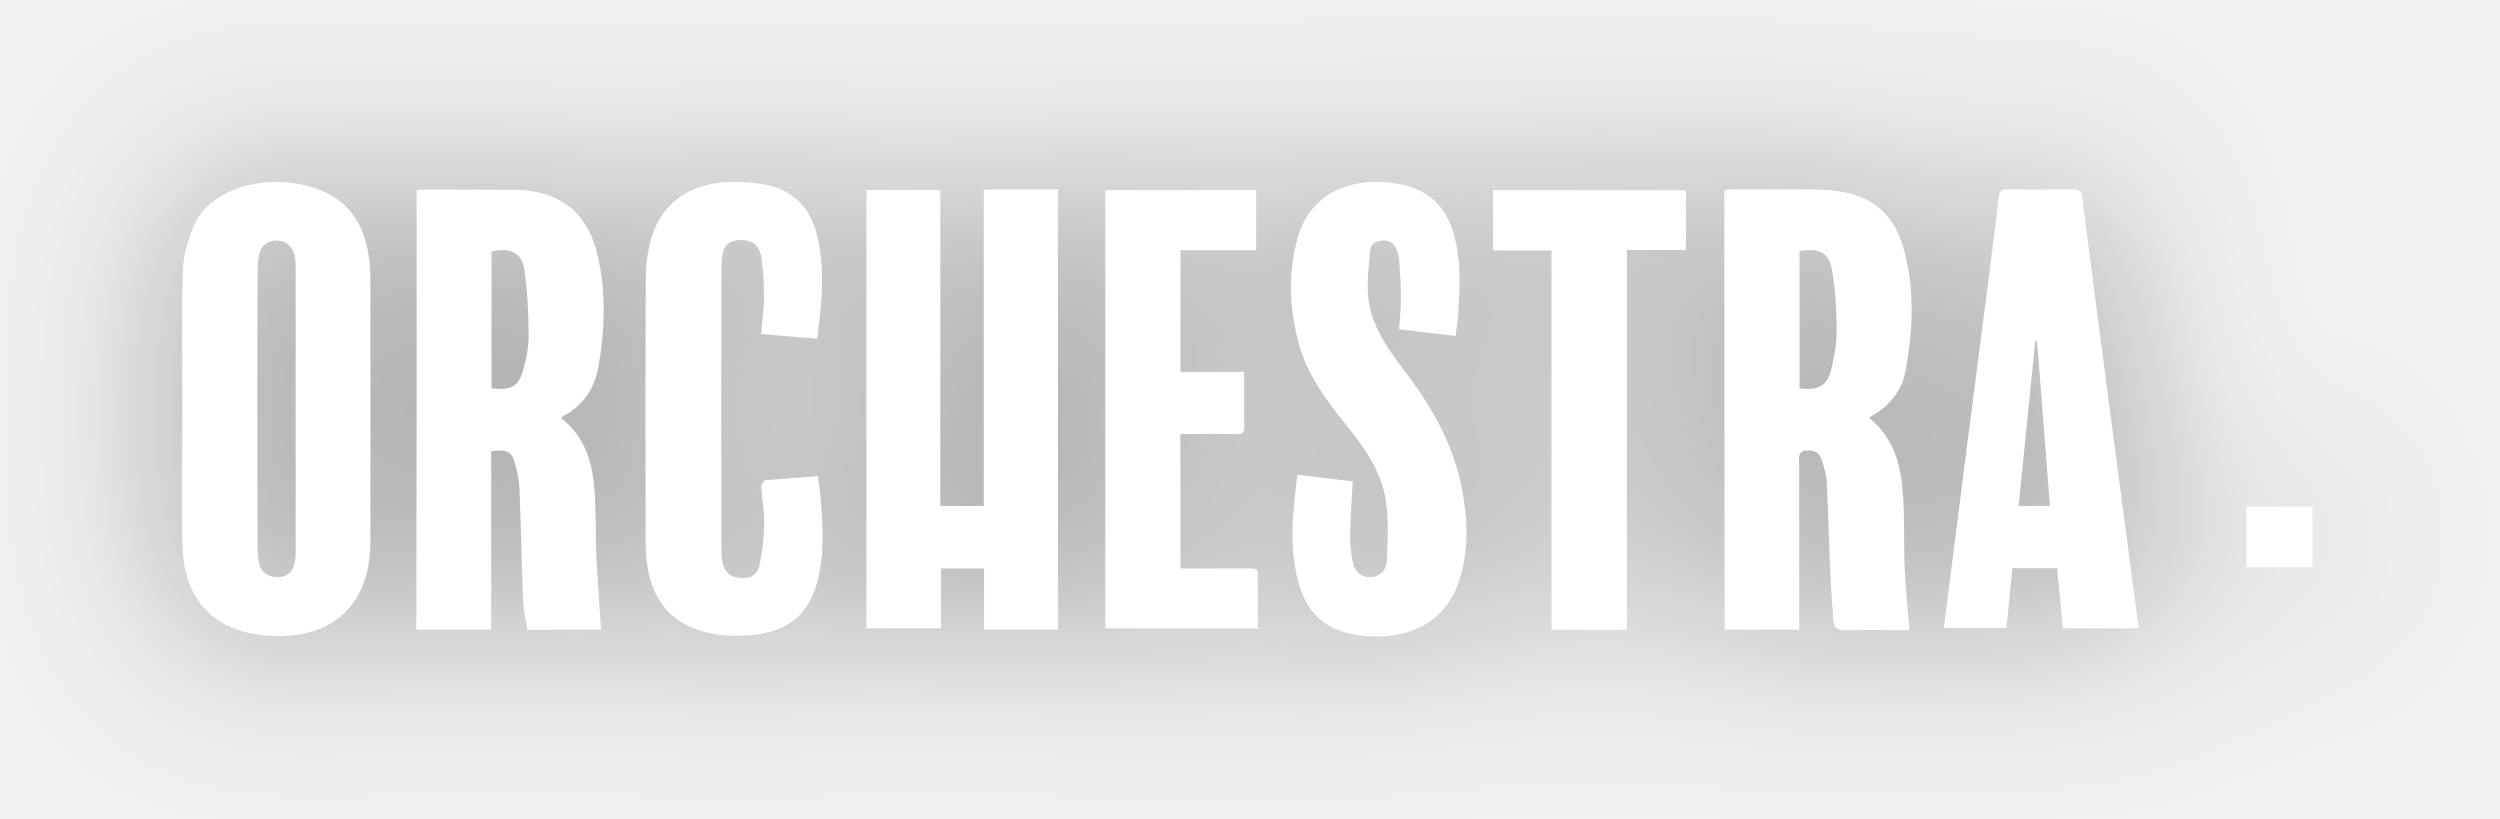
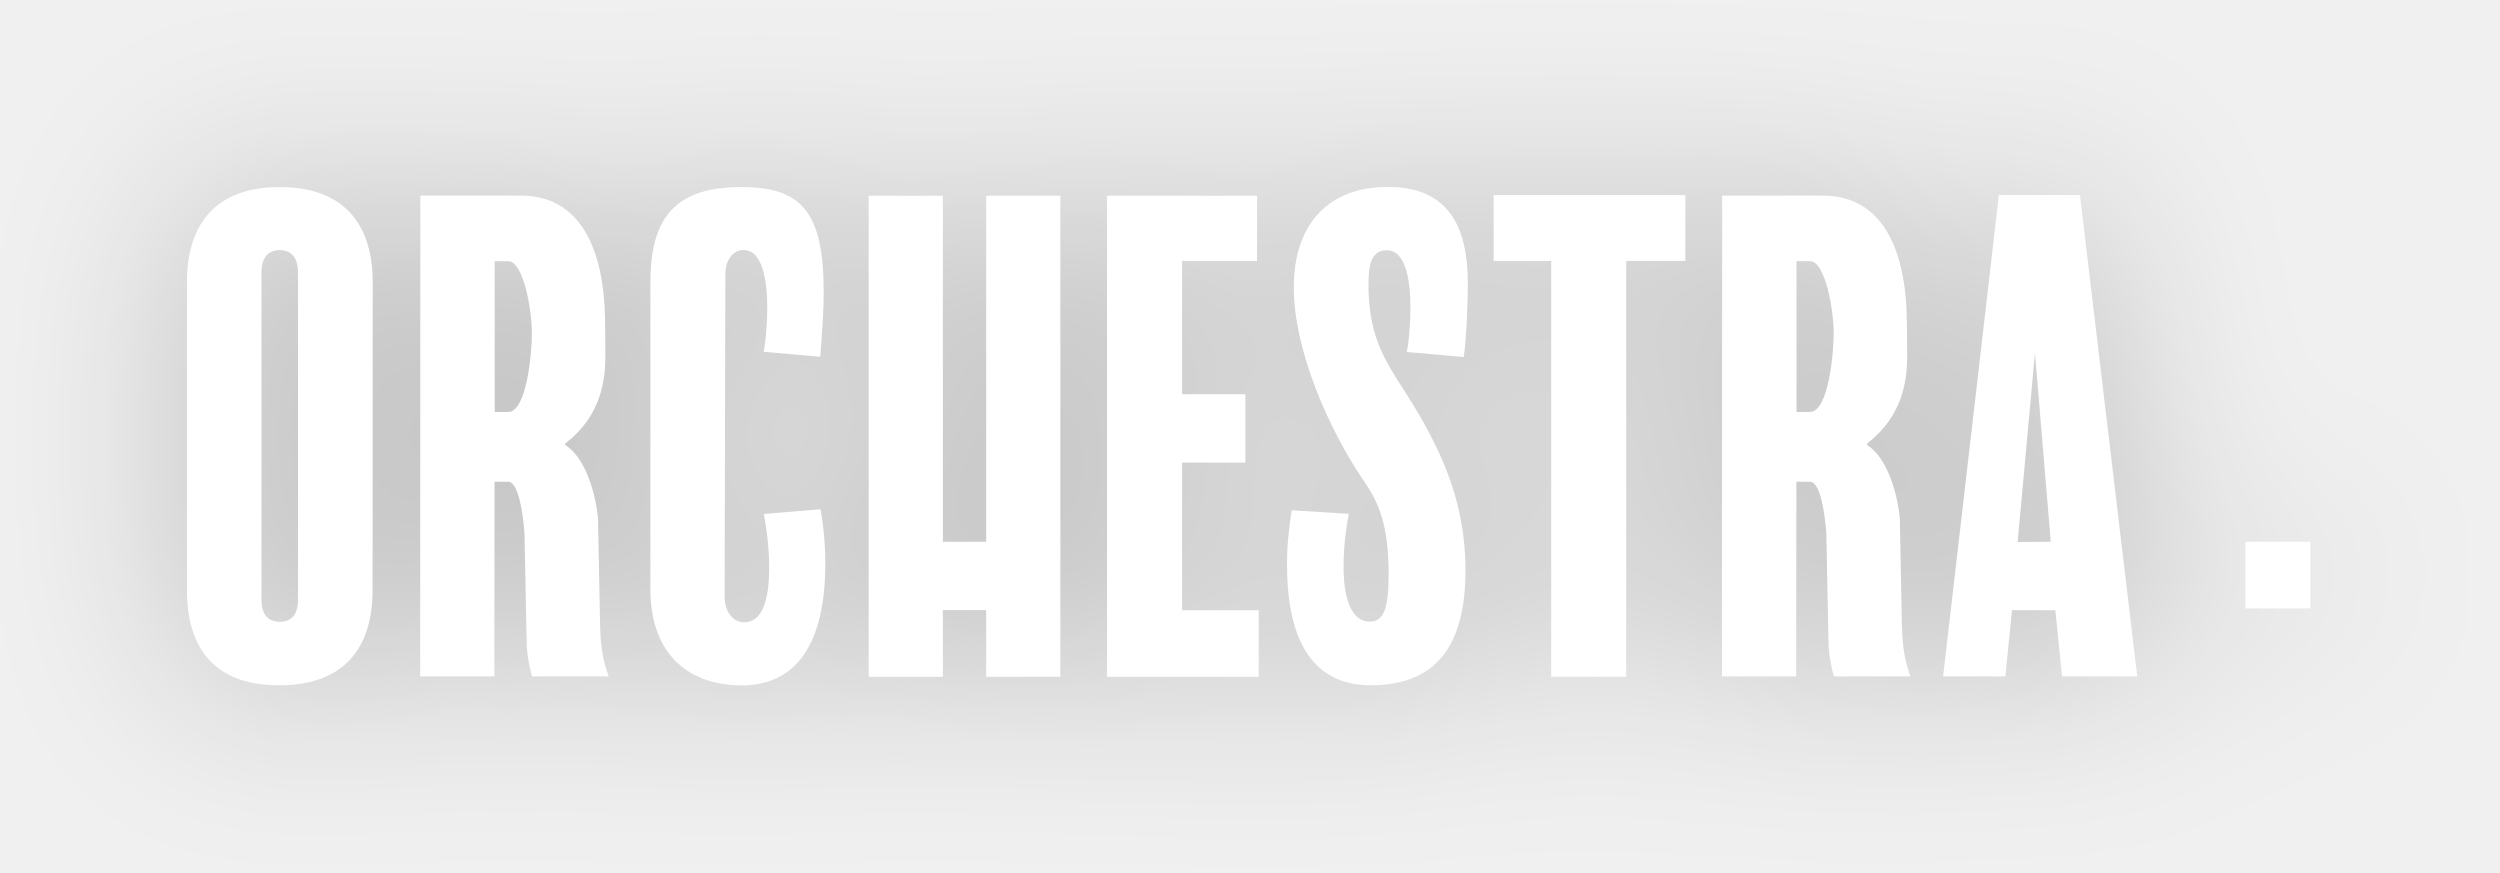
- <svg xmlns="http://www.w3.org/2000/svg" width="330" height="108" viewBox="0 0 330 108" fill="none">
+ <svg xmlns="http://www.w3.org/2000/svg" width="321" height="112" viewBox="0 0 321 112" fill="none">
  <g filter="url(#filter0_d)">
-     <path d="M105.856 1.062C106.385 1.042 106.738 1.002 107.091 1.002C109.915 1.002 112.739 1.002 115.652 1.002C115.652 20.419 115.652 39.715 115.652 59.111C112.43 59.111 109.231 59.111 105.9 59.111C105.9 56.426 105.9 53.781 105.9 51.036C103.959 51.036 102.149 51.036 100.208 51.036C100.208 53.621 100.208 56.246 100.208 58.931C96.855 58.931 93.655 58.931 90.368 58.931C90.368 39.675 90.368 20.419 90.368 1.082C93.589 1.082 96.788 1.082 100.12 1.082C100.12 14.948 100.12 28.834 100.12 42.781C102.083 42.781 103.914 42.781 105.856 42.781C105.856 28.875 105.856 15.049 105.856 1.062Z" transform="translate(24 24)" fill="white" />
-     <path d="M203.614 1.082C203.9 1.062 204.143 1.001 204.408 1.001C208.379 1.001 212.35 0.941 216.321 1.041C222.389 1.182 225.919 3.706 227.353 9.056C228.742 14.286 228.522 19.596 227.551 24.866C227.066 27.471 225.566 29.495 223.072 30.897C222.962 30.957 222.852 31.058 222.719 31.158C226.227 33.983 226.977 37.79 227.22 41.698C227.419 44.783 227.286 47.909 227.419 51.015C227.529 53.7 227.816 56.385 228.036 59.19C227.86 59.19 227.485 59.19 227.132 59.19C224.661 59.19 222.212 59.11 219.741 59.211C218.528 59.251 218.064 58.81 217.998 57.848C217.844 55.584 217.667 53.319 217.579 51.055C217.402 47.288 217.314 43.521 217.138 39.754C217.094 38.792 216.829 37.83 216.542 36.909C216.145 35.666 215.571 35.346 214.203 35.486C213.939 35.506 213.586 35.847 213.52 36.107C213.409 36.468 213.497 36.909 213.497 37.309C213.497 44.162 213.497 50.995 213.497 57.848C213.497 58.249 213.497 58.649 213.497 59.11C210.188 59.11 206.967 59.11 203.658 59.11C203.614 39.794 203.614 20.458 203.614 1.082ZM213.542 9.137C213.542 15.168 213.542 21.219 213.542 27.271C215.99 27.551 217.16 26.97 217.689 24.886C218.131 23.123 218.461 21.259 218.439 19.456C218.417 16.811 218.285 14.126 217.8 11.501C217.38 9.297 216.079 8.736 213.542 9.137Z" transform="translate(24 24)" fill="white" />
-     <path d="M30.998 1.084C31.241 1.064 31.461 1.024 31.66 1.024C35.675 1.024 39.668 1.044 43.684 1.044C50.766 1.064 53.788 4.971 54.869 9.64C56.017 14.529 55.862 19.458 55.002 24.367C54.516 27.133 53.126 29.397 50.413 30.899C50.302 30.96 50.192 31.06 50.06 31.18C53.215 33.625 54.141 36.951 54.45 40.417C54.715 43.403 54.583 46.429 54.715 49.414C54.869 52.64 55.134 55.846 55.333 59.132C52.31 59.132 49.089 59.132 45.603 59.132C45.405 57.85 45.096 56.548 45.052 55.245C44.853 50.316 44.765 45.367 44.566 40.437C44.522 39.416 44.301 38.373 44.037 37.372C43.551 35.568 43.022 35.288 40.838 35.568C40.838 43.383 40.838 51.198 40.838 59.112C37.484 59.112 34.285 59.112 30.954 59.112C30.998 39.796 30.998 20.46 30.998 1.084ZM40.882 27.253C43.309 27.573 44.412 27.052 45.008 25.009C45.471 23.446 45.802 21.802 45.78 20.18C45.758 17.294 45.625 14.389 45.206 11.523C44.875 9.339 43.242 8.618 40.882 9.199C40.882 15.19 40.882 21.201 40.882 27.253Z" transform="translate(24 24)" fill="white" />
-     <path d="M0.067 29.866C0.067 23.795 -0.043 17.723 0.133 11.652C0.199 9.728 0.795 7.765 1.523 5.941C2.45 3.637 4.391 2.054 6.906 1.032C11.605 -0.851 17.981 -0.05 21.269 2.896C23.32 4.739 24.225 7.083 24.644 9.608C24.821 10.67 24.887 11.732 24.887 12.794C24.909 24.336 24.909 35.898 24.887 47.439C24.887 49.643 24.578 51.847 23.607 53.891C21.423 58.54 16.856 60.283 11.363 59.902C3.994 59.401 0.354 54.893 0.111 48.401C-0.11 42.209 0.067 36.038 0.067 29.866ZM9.973 29.966C9.973 36.178 9.973 42.37 9.995 48.581C9.995 49.282 10.083 49.984 10.282 50.645C10.591 51.667 11.561 52.208 12.709 52.188C13.812 52.148 14.606 51.567 14.849 50.505C14.981 49.984 15.025 49.443 15.025 48.922C15.025 36.278 15.025 23.634 15.025 10.991C15.025 10.43 14.937 9.849 14.76 9.328C14.407 8.306 13.503 7.725 12.488 7.745C11.385 7.765 10.502 8.386 10.238 9.468C10.061 10.149 10.017 10.851 10.017 11.552C9.951 17.683 9.973 23.815 9.973 29.966Z" transform="translate(24 24)" fill="white" />
-     <path d="M258.305 58.933C254.973 58.933 251.686 58.933 248.31 58.933C248.046 56.268 247.803 53.663 247.538 50.998C245.553 50.998 243.655 50.998 241.625 50.998C241.383 53.623 241.118 56.228 240.853 58.913C238.118 58.913 235.426 58.913 232.58 58.913C232.823 56.989 233.065 55.086 233.308 53.182C234.102 47.01 234.874 40.859 235.669 34.687C236.507 28.195 237.345 21.703 238.184 15.211C238.735 10.843 239.331 6.474 239.816 2.086C239.905 1.225 240.213 0.964 241.162 0.984C243.964 1.044 246.744 1.044 249.546 0.984C250.428 0.964 250.737 1.225 250.848 2.026C252.083 11.744 253.363 21.442 254.642 31.161C255.834 40.238 257.047 49.315 258.238 58.392C258.26 58.552 258.283 58.712 258.305 58.933ZM244.891 21.042C244.802 21.042 244.736 21.042 244.648 21.042C243.92 28.275 243.192 35.529 242.464 42.782C243.92 42.782 245.222 42.782 246.589 42.782C246.016 35.469 245.442 28.255 244.891 21.042Z" transform="translate(24 24)" fill="white" />
-     <path d="M147.244 38.662C149.781 38.962 152.186 39.263 154.568 39.543C154.436 41.908 154.259 44.132 154.215 46.356C154.193 47.578 154.304 48.821 154.524 50.043C154.789 51.486 155.649 52.207 156.841 52.187C157.966 52.167 158.981 51.466 159.047 50.083C159.179 47.398 159.312 44.673 158.915 42.028C158.363 38.241 156.091 35.055 153.642 32.029C150.972 28.743 148.501 25.337 147.42 21.289C146.185 16.68 146.008 12.032 147.288 7.403C148.788 1.973 153.62 -0.692 159.996 0.17C163.989 0.711 166.504 2.754 167.673 6.201C168.975 10.008 168.71 13.915 168.445 17.823C168.379 18.624 168.247 19.406 168.137 20.347C165.644 20.047 163.239 19.766 160.68 19.466C160.768 18.063 160.922 16.68 160.922 15.298C160.922 13.575 160.79 11.831 160.68 10.108C160.657 9.647 160.437 9.207 160.26 8.766C159.951 8.064 159.378 7.704 158.539 7.744C157.657 7.784 156.951 8.185 156.885 8.946C156.686 10.99 156.422 13.074 156.598 15.118C156.929 18.905 159.157 22.011 161.474 25.056C164.96 29.625 167.717 34.494 168.865 40.004C169.725 44.032 169.924 48.119 168.776 52.127C167.21 57.617 162.798 60.362 156.554 59.962C151.722 59.641 148.898 57.637 147.552 53.409C146.03 48.54 146.67 43.671 147.244 38.662Z" transform="translate(24 24)" fill="white" />
-     <path d="M83.77 20.7C81.388 20.5 78.961 20.299 76.468 20.099C76.6 18.416 76.843 16.833 76.843 15.23C76.843 13.506 76.776 11.763 76.512 10.04C76.247 8.277 75.144 7.555 73.445 7.696C72.408 7.776 71.702 8.257 71.482 9.178C71.305 9.86 71.217 10.561 71.217 11.262C71.195 23.645 71.195 36.049 71.217 48.432C71.217 49.093 71.261 49.774 71.415 50.416C71.724 51.678 72.496 52.219 73.886 52.299C75.078 52.359 75.982 51.878 76.247 50.616C76.622 48.853 76.843 47.049 76.865 45.266C76.909 43.563 76.6 41.88 76.49 40.176C76.468 39.916 76.754 39.635 76.953 39.395C77.041 39.315 77.306 39.375 77.483 39.355C79.6 39.194 81.719 39.034 83.969 38.854C84.101 39.856 84.256 40.778 84.322 41.679C84.609 45.386 84.851 49.093 83.903 52.74C82.976 56.286 80.858 58.871 76.688 59.613C74.195 60.054 71.702 60.054 69.253 59.472C64.709 58.37 62.392 55.445 61.576 51.437C61.311 50.095 61.223 48.712 61.223 47.35C61.201 35.768 61.178 24.166 61.245 12.585C61.267 10.701 61.532 8.758 62.127 6.974C63.694 2.345 67.643 -0.059 73.18 0.001C74.46 0.021 75.762 0.121 76.997 0.362C81.057 1.163 83.086 3.788 83.903 7.255C84.918 11.623 84.476 16.031 83.903 20.399C83.969 20.5 83.881 20.56 83.77 20.7Z" transform="translate(24 24)" fill="white" />
-     <path d="M131.824 51.038C134.824 51.038 137.714 51.038 140.605 51.038C142.039 51.038 142.039 51.038 142.039 52.321C142.039 54.505 142.039 56.709 142.039 58.953C135.265 58.953 128.625 58.953 121.896 58.953C121.896 39.697 121.896 20.421 121.896 1.085C128.514 1.085 135.111 1.085 141.818 1.085C141.818 3.69 141.818 6.294 141.818 9.02C138.487 9.02 135.199 9.02 131.824 9.02C131.824 14.41 131.824 19.7 131.824 25.09C134.604 25.09 137.339 25.09 140.23 25.09C140.23 26.192 140.23 27.194 140.23 28.175C140.23 29.578 140.207 30.981 140.252 32.383C140.274 33.065 140.031 33.325 139.237 33.305C137.185 33.265 135.111 33.285 133.059 33.285C132.662 33.285 132.265 33.285 131.802 33.285C131.824 39.216 131.824 45.027 131.824 51.038Z" transform="translate(24 24)" fill="white" />
-     <path d="M198.538 1.105C198.538 3.77 198.538 6.314 198.538 8.999C195.979 8.999 193.464 8.999 190.75 8.999C190.75 25.771 190.75 42.422 190.75 59.133C187.353 59.133 184.132 59.133 180.8 59.133C180.8 42.482 180.8 25.831 180.8 9.06C178.175 9.06 175.66 9.06 173.079 9.06C173.079 6.355 173.079 3.77 173.079 1.085C181.528 1.105 190 1.105 198.538 1.105Z" transform="translate(24 24)" fill="white" />
-     <path d="M281.25 50.875C278.338 50.875 275.492 50.875 272.536 50.875C272.536 48.19 272.536 45.565 272.536 42.86C275.448 42.86 278.294 42.86 281.25 42.86C281.25 45.525 281.25 48.15 281.25 50.875Z" transform="translate(24 24)" fill="white" />
+     <path d="M11.869 63.975C4.267 63.988 0.019 60.005 0 51.748V12.245C0 4.199 4.218 0 11.918 0C19.619 0 23.855 4.199 23.855 12.227L23.836 51.748C23.83 59.776 19.643 63.963 11.869 63.975ZM11.918 55.818C13.468 55.818 14.265 54.817 14.265 52.983V10.992C14.265 9.121 13.45 8.096 11.918 8.096C10.387 8.096 9.572 9.121 9.572 10.992V52.983C9.572 54.811 10.368 55.812 11.918 55.818Z" transform="translate(24 24.0186)" fill="white" />
+     <path d="M0 61.74L0.025 0H12.894C20.496 0 23.651 6.7 23.744 16.216L23.781 20.57C23.768 23.503 23.361 28.19 18.643 31.821V32.037C22.107 34.266 22.91 41.17 22.842 41.856L23.108 55.447C23.194 58.158 23.484 59.708 24.201 61.74H14.364C14.049 60.733 13.746 58.98 13.684 57.862L13.394 43.362C13.215 40.806 12.61 36.743 11.301 36.743H9.547L9.522 61.74H0ZM11.301 27.782C13.691 27.782 14.345 20.15 14.345 17.723C14.345 14.573 13.24 8.423 11.307 8.423H9.565L9.572 27.788L11.301 27.782Z" transform="translate(53.9502 25.1113)" fill="white" />
+     <path d="M0 61.777V0H9.522V44.431H15.086V0H24.608V61.765H15.086V53.206H9.522V61.777H0Z" transform="translate(111.54 25.1299)" fill="white" />
+     <path d="M0 61.777V0H19.261V8.374H9.633V25.491H17.766V34.266H9.633V53.23H19.477V61.777H0Z" transform="translate(142.145 25.1299)" fill="white" />
+     <path d="M12.777 8.133C15.302 8.114 15.852 12.042 15.846 15.66C15.84 18.007 15.58 20.236 15.389 21.2L22.694 21.842C23.071 19.396 23.219 14.314 23.219 12.437C23.219 5.051 20.706 0 12.931 0C5.354 0 0.883 4.736 0.871 12.863C0.858 21.008 5.416 31.234 9.874 37.768C11.572 40.256 13.055 43.004 13.048 49.772C13.042 54.212 12.406 55.806 10.621 55.812C8.713 55.824 7.237 53.823 7.262 48.562C7.275 45.845 7.657 43.369 7.935 41.979L0.605 41.516C0.222 43.961 -0.006 46.092 0 48.556C0.006 56.09 2.019 63.988 10.751 63.988C19.008 63.988 22.929 59.084 22.916 49.161C22.904 40.404 19.835 33.494 14.79 25.744C12.042 21.527 10.461 18.433 10.461 12.523C10.461 10.43 10.659 8.133 12.777 8.133Z" transform="translate(165.252 24)" fill="white" />
+     <path d="M0 8.454V0H24.608V8.454H17.013V61.845H7.386V8.454H0Z" transform="translate(191.787 25.0498)" fill="white" />
+     <path d="M7.163 0H17.575L24.929 61.802H15.271L14.413 53.311L8.849 53.286L7.991 61.802H0L7.163 0ZM11.795 20.273L9.572 44.542L13.826 44.511L11.795 20.273Z" transform="translate(249.494 25.0498)" fill="white" />
+     <path d="M0 8.559V0H8.349V8.559H0Z" transform="translate(288.3 69.5605)" fill="white" />
+     <path d="M0 61.74L0.025 0H12.894C20.496 0 23.651 6.7 23.744 16.216L23.781 20.57C23.768 23.503 23.361 28.19 18.643 31.821V32.037C22.107 34.266 22.91 41.17 22.842 41.856L23.108 55.447C23.194 58.158 23.484 59.708 24.201 61.74H14.37C14.055 60.733 13.752 58.98 13.691 57.862L13.4 43.362C13.221 40.806 12.616 36.743 11.307 36.743H9.553L9.528 61.74H0ZM11.301 27.782C13.691 27.782 14.345 20.15 14.345 17.723C14.345 14.573 13.24 8.423 11.307 8.423H9.565L9.572 27.788L11.301 27.782Z" transform="translate(221.101 25.1113)" fill="white" />
+     <path d="M0 51.687V12.221C0 3.656 3.446 0.012 11.659 3.5195e-05C19.409 -0.012 22.231 3.224 22.249 13.338C22.256 16.284 22.021 18.896 21.811 21.792L14.549 21.15C14.734 20.187 15 17.958 15.006 15.611C15.012 11.992 14.401 8.071 11.937 8.083C10.43 8.09 9.633 9.664 9.627 11.035L9.528 52.891C9.627 54.367 10.461 55.861 12.005 55.88C14.58 55.917 15.247 52.477 15.253 48.932C15.259 46.166 14.839 43.362 14.567 41.973L21.836 41.368C22.237 43.511 22.459 45.863 22.459 48.34C22.465 58.603 18.742 63.981 11.751 63.981C4.354 63.975 0 59.418 0 51.687Z" transform="translate(83.5107 24.0186)" fill="white" />
  </g>
  <defs>
-     <filter id="filter0_d" x="0" y="0" width="329.25" height="108" filterUnits="userSpaceOnUse" color-interpolation-filters="sRGB">
+     <filter id="filter0_d" x="0" y="0" width="320.649" height="112" filterUnits="userSpaceOnUse" color-interpolation-filters="sRGB">
      <feFlood flood-opacity="0" result="BackgroundImageFix" />
      <feColorMatrix in="SourceAlpha" type="matrix" values="0 0 0 0 0 0 0 0 0 0 0 0 0 0 0 0 0 0 255 0" />
      <feOffset />
      <feGaussianBlur stdDeviation="12" />
-       <feColorMatrix type="matrix" values="0 0 0 0 0 0 0 0 0 0 0 0 0 0 0 0 0 0 0.36 0" />
+       <feColorMatrix type="matrix" values="0 0 0 0 0 0 0 0 0 0 0 0 0 0 0 0 0 0 0.24 0" />
      <feBlend mode="normal" in2="BackgroundImageFix" result="effect1_dropShadow" />
      <feBlend mode="normal" in="SourceGraphic" in2="effect1_dropShadow" result="shape" />
    </filter>
  </defs>
</svg>
